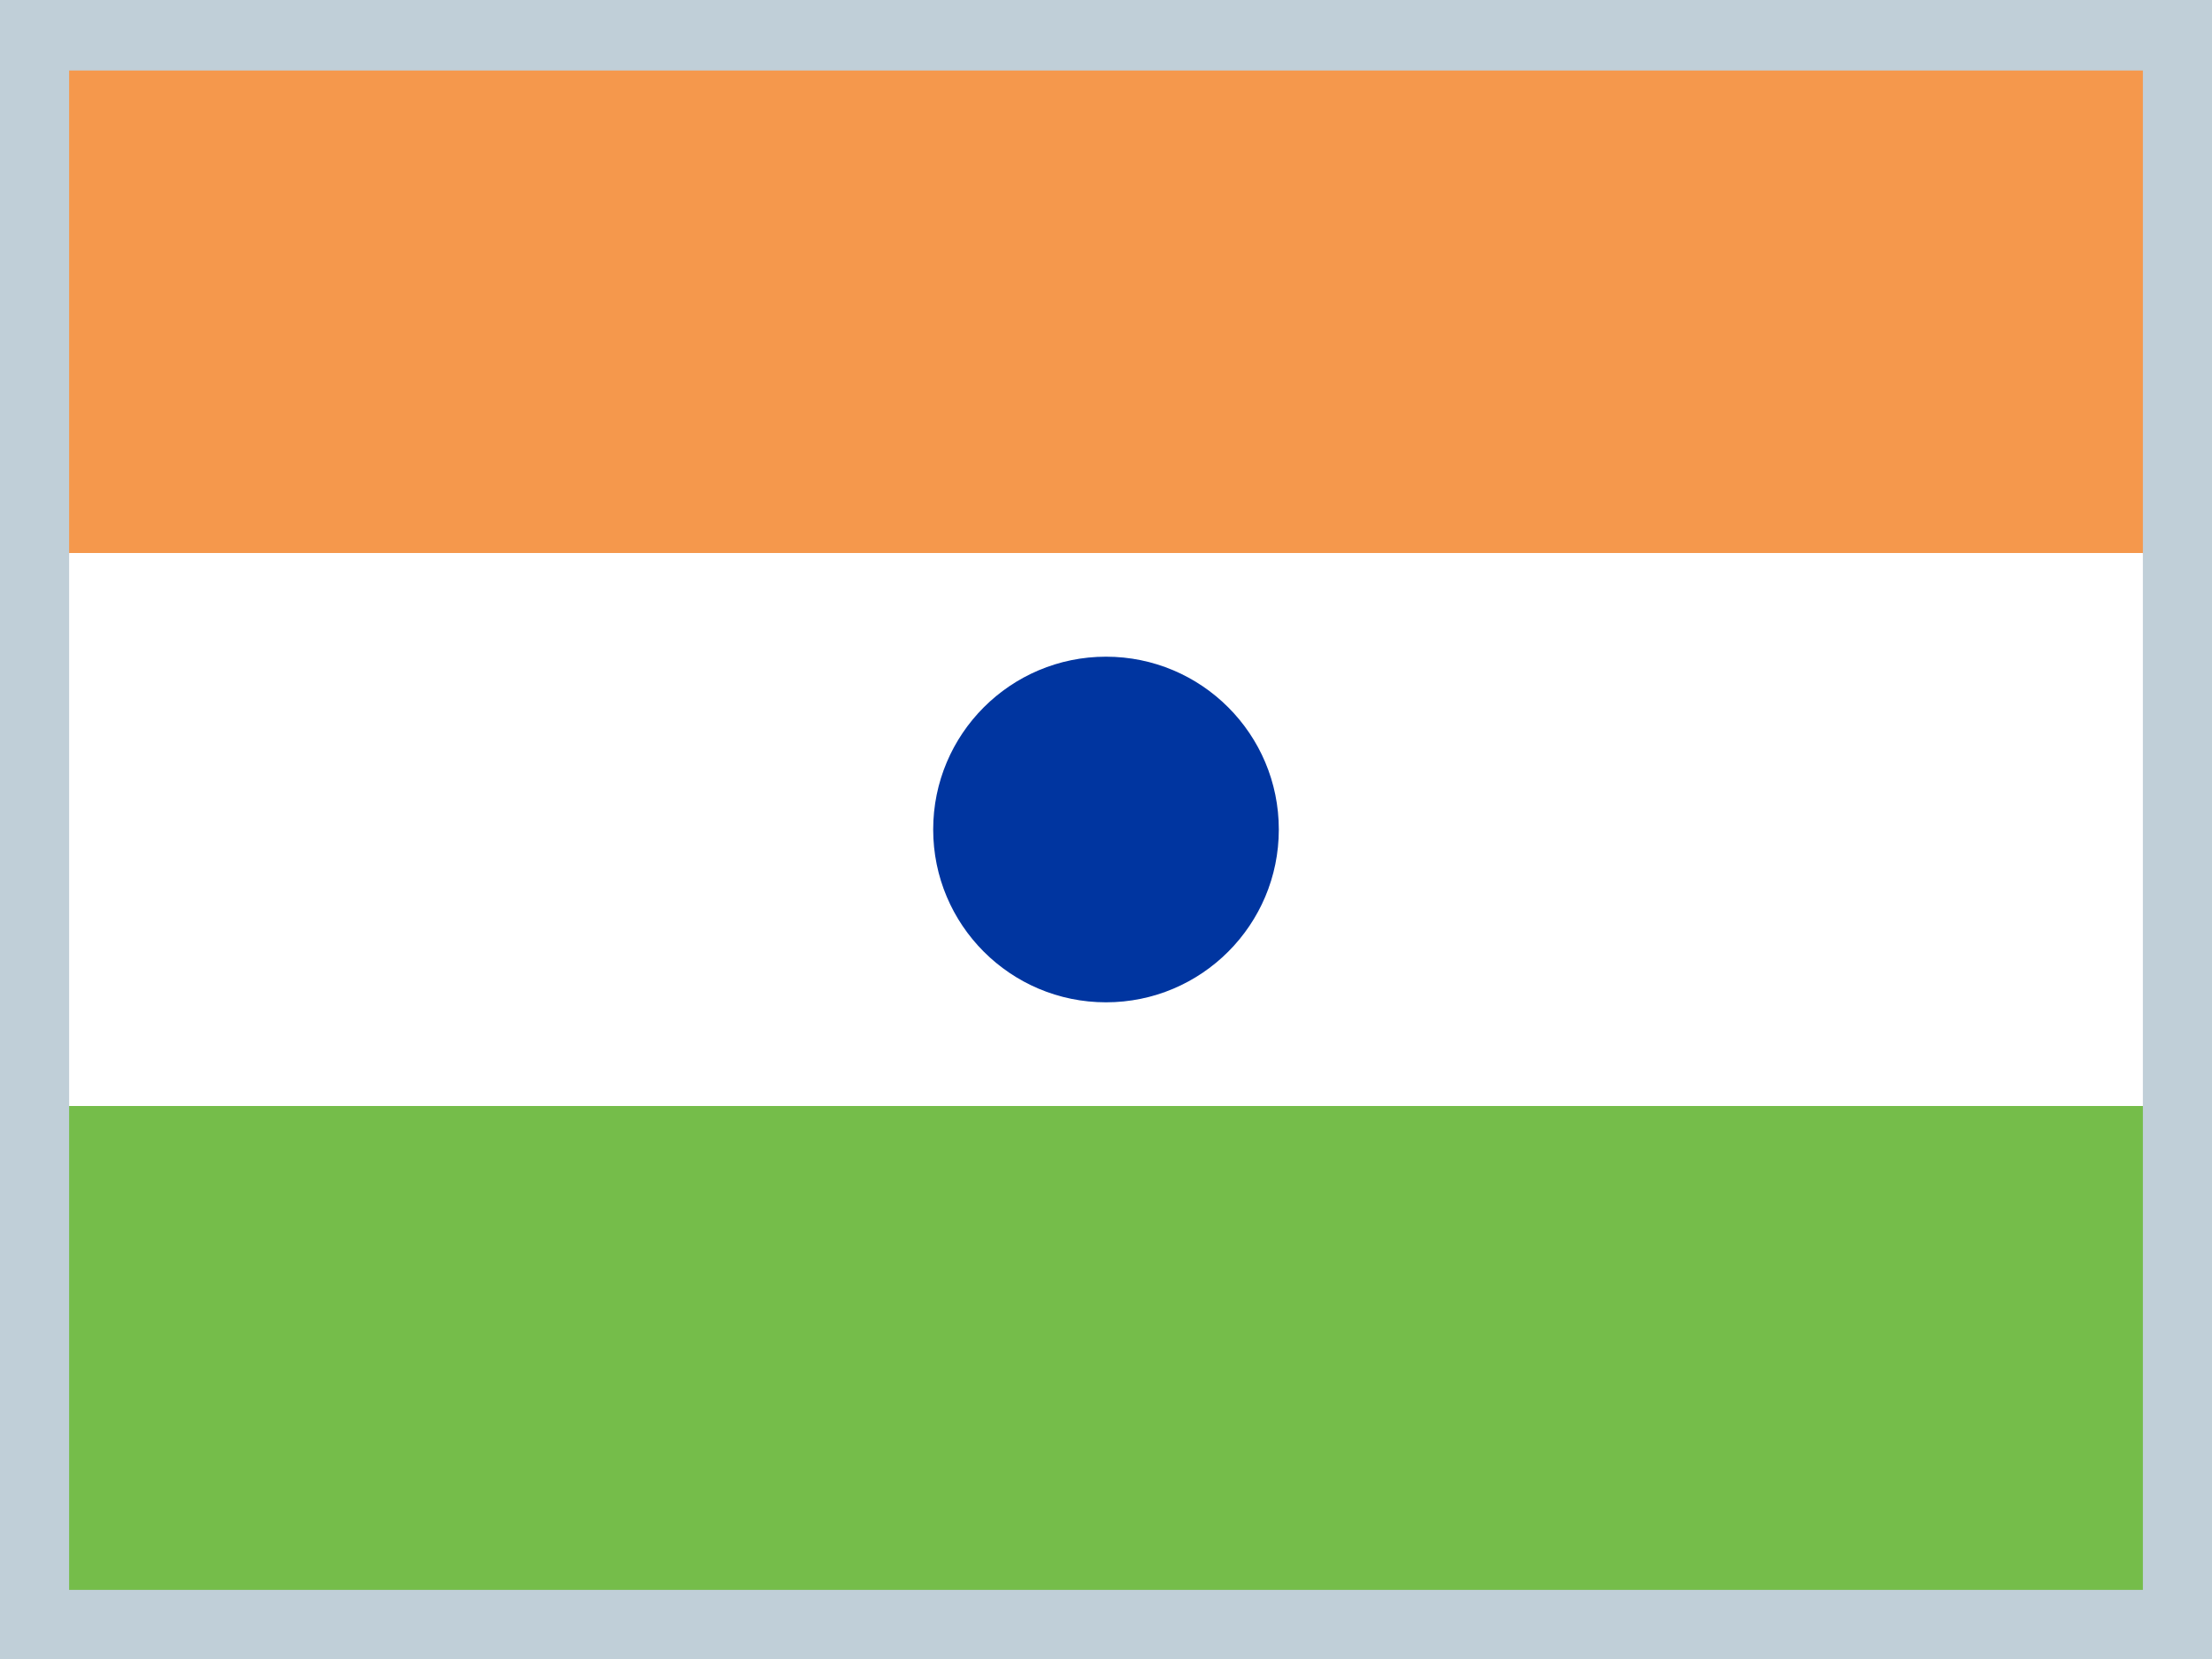
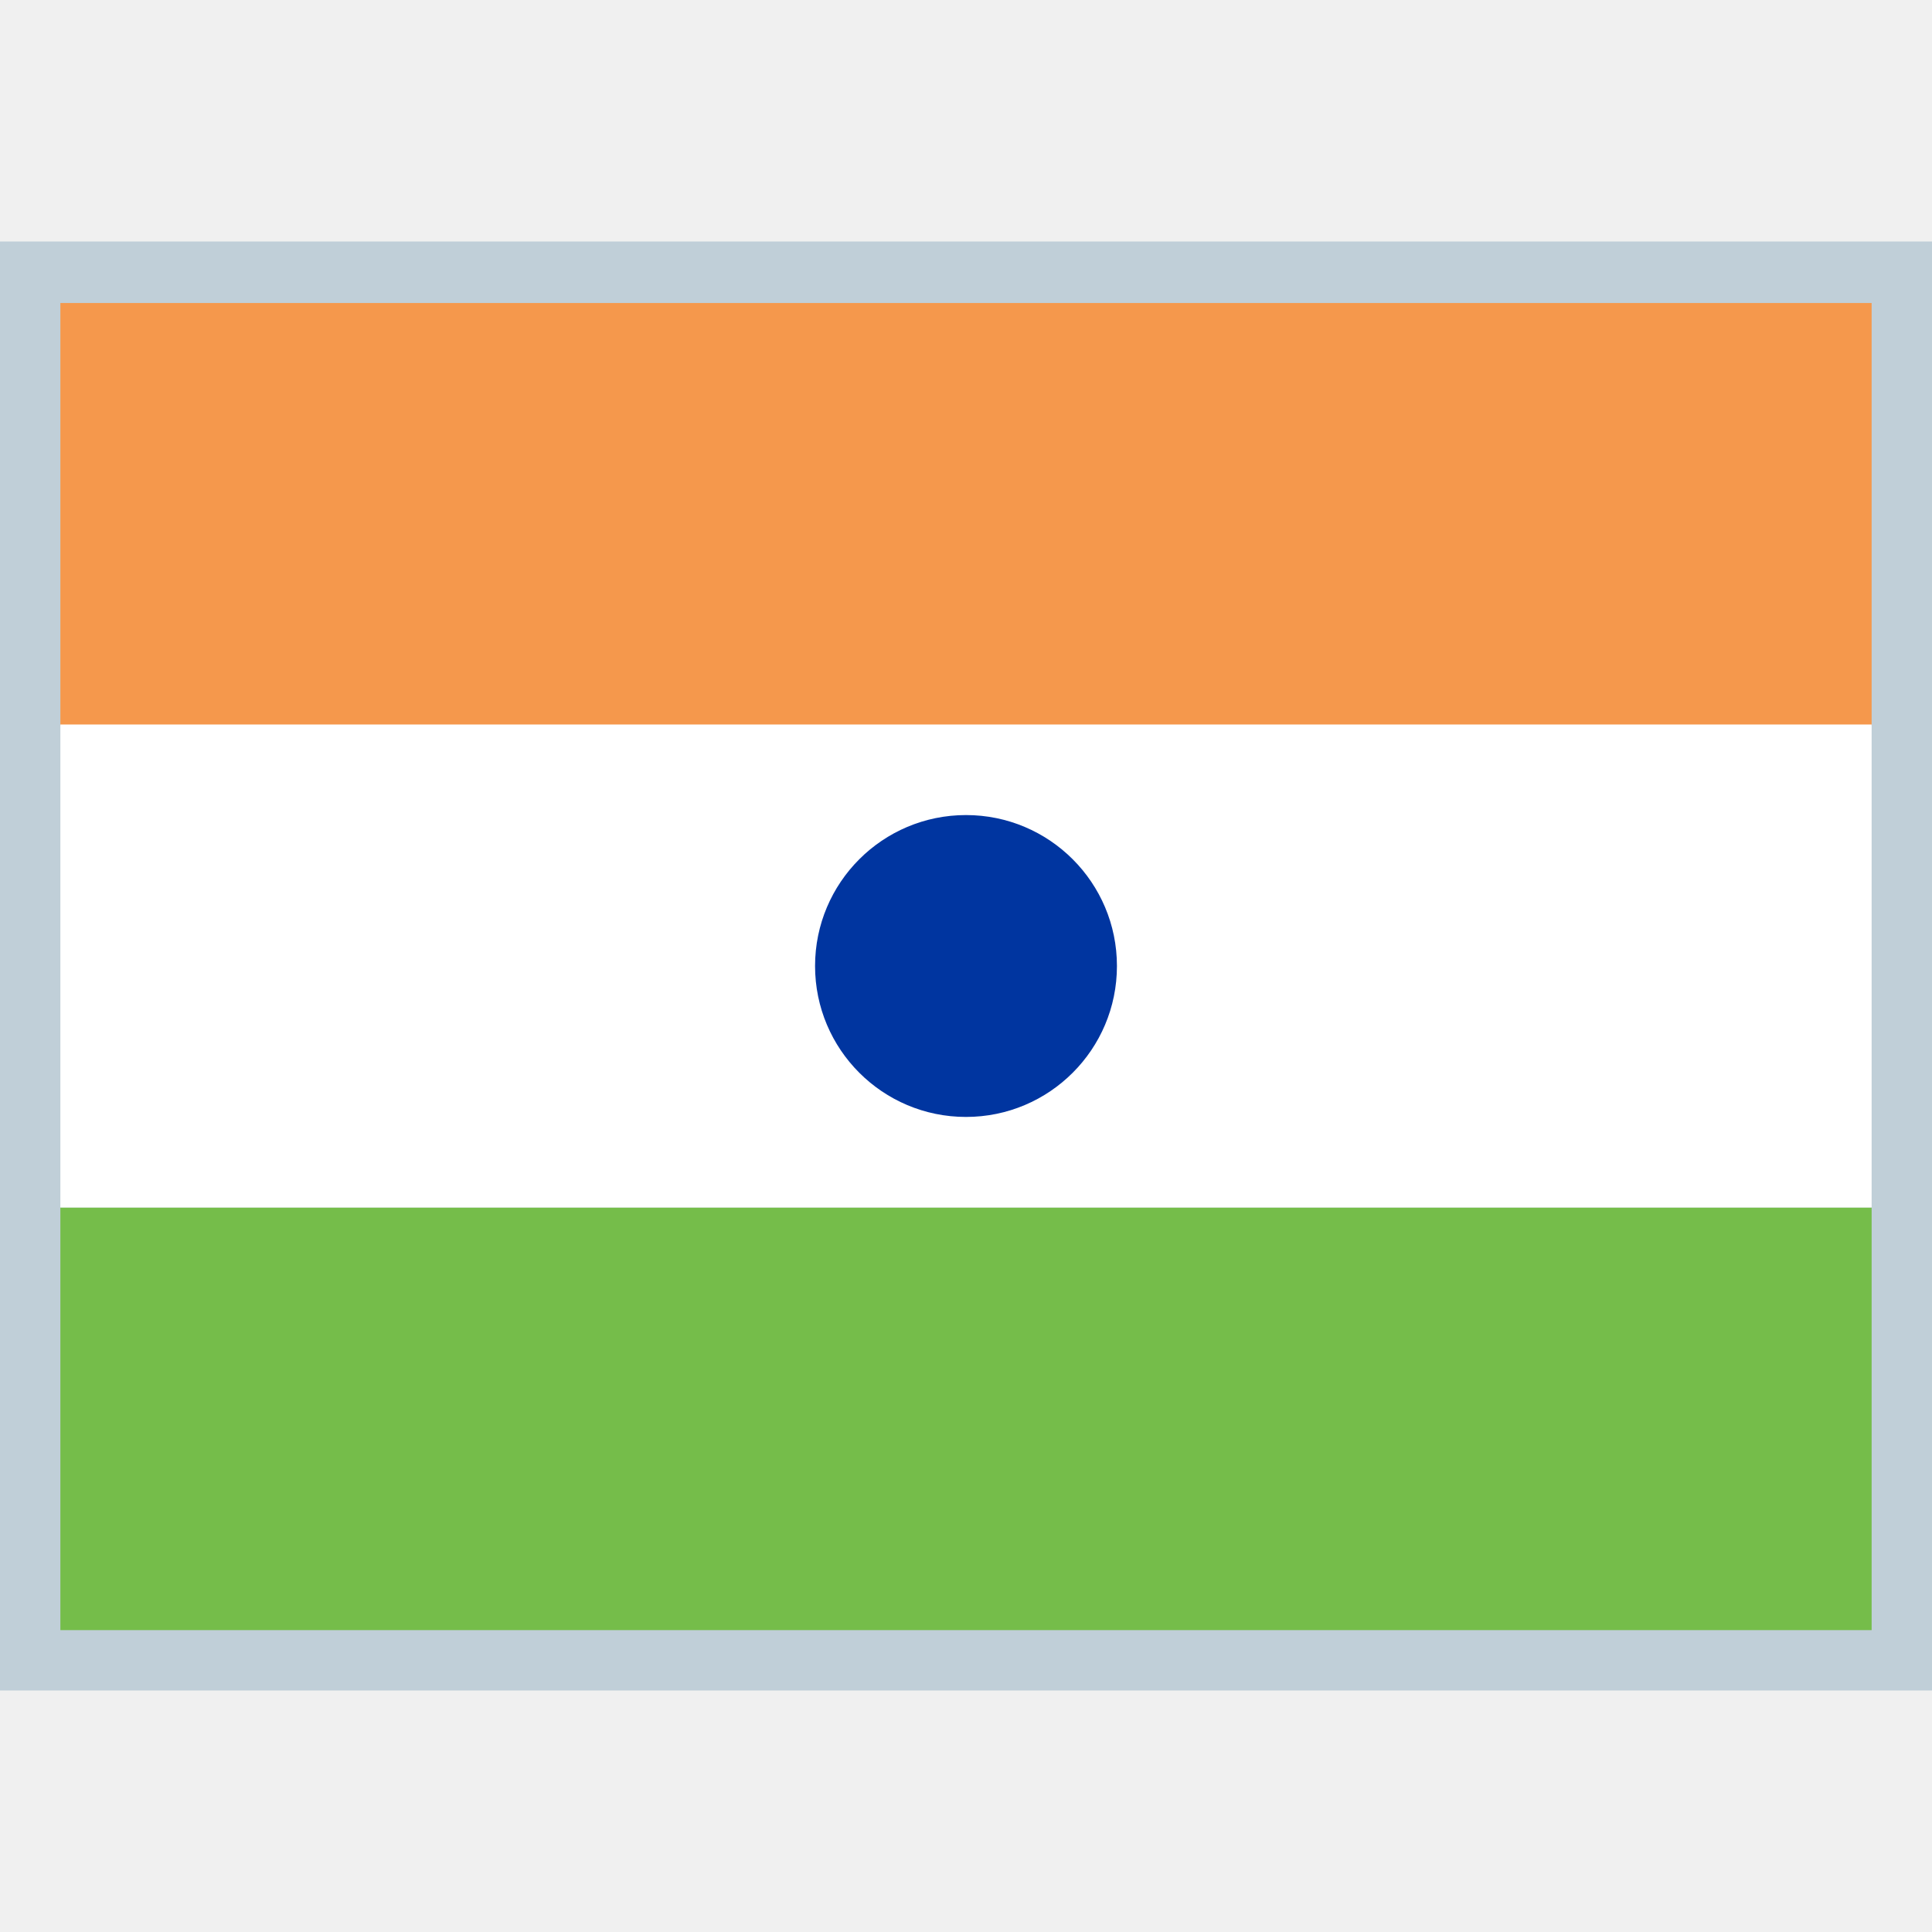
- <svg xmlns="http://www.w3.org/2000/svg" version="1.1" x="0px" y="0px" viewBox="0 0 32 24" style="enable-background:new 0 0 32 24;" xml:space="preserve">
-   <g id="hi-IN">
-     <g>
-       <rect style="fill:#C0CFD8;" width="32" height="24" />
-       <rect x="1" y="1.02" style="fill:#F5984C;" width="30" height="7" />
-       <rect x="1" y="16" style="fill:#75BD4A;" width="30" height="7" />
-       <rect x="1" y="8" style="fill:#FFFFFF;" width="30" height="8" />
-       <circle style="fill:#0035A0;" cx="16" cy="12" r="2.5" />
-     </g>
-   </g>
+ <svg xmlns="http://www.w3.org/2000/svg" version="1.1" id="Layer_1" x="0px" y="0px" viewBox="0 0 512 512" enable-background="new 0 0 512 512" xml:space="preserve">
+   <rect y="64" fill="#C0CFD8" width="512" height="384" />
+   <rect x="16" y="80.3" fill="#F5984C" width="480" height="112" />
+   <rect x="16" y="320" fill="#75BD4A" width="480" height="112" />
+   <rect x="16" y="192" fill="#FFFFFF" width="480" height="128" />
+   <circle fill="#0035A0" cx="256" cy="256" r="40" />
</svg>
